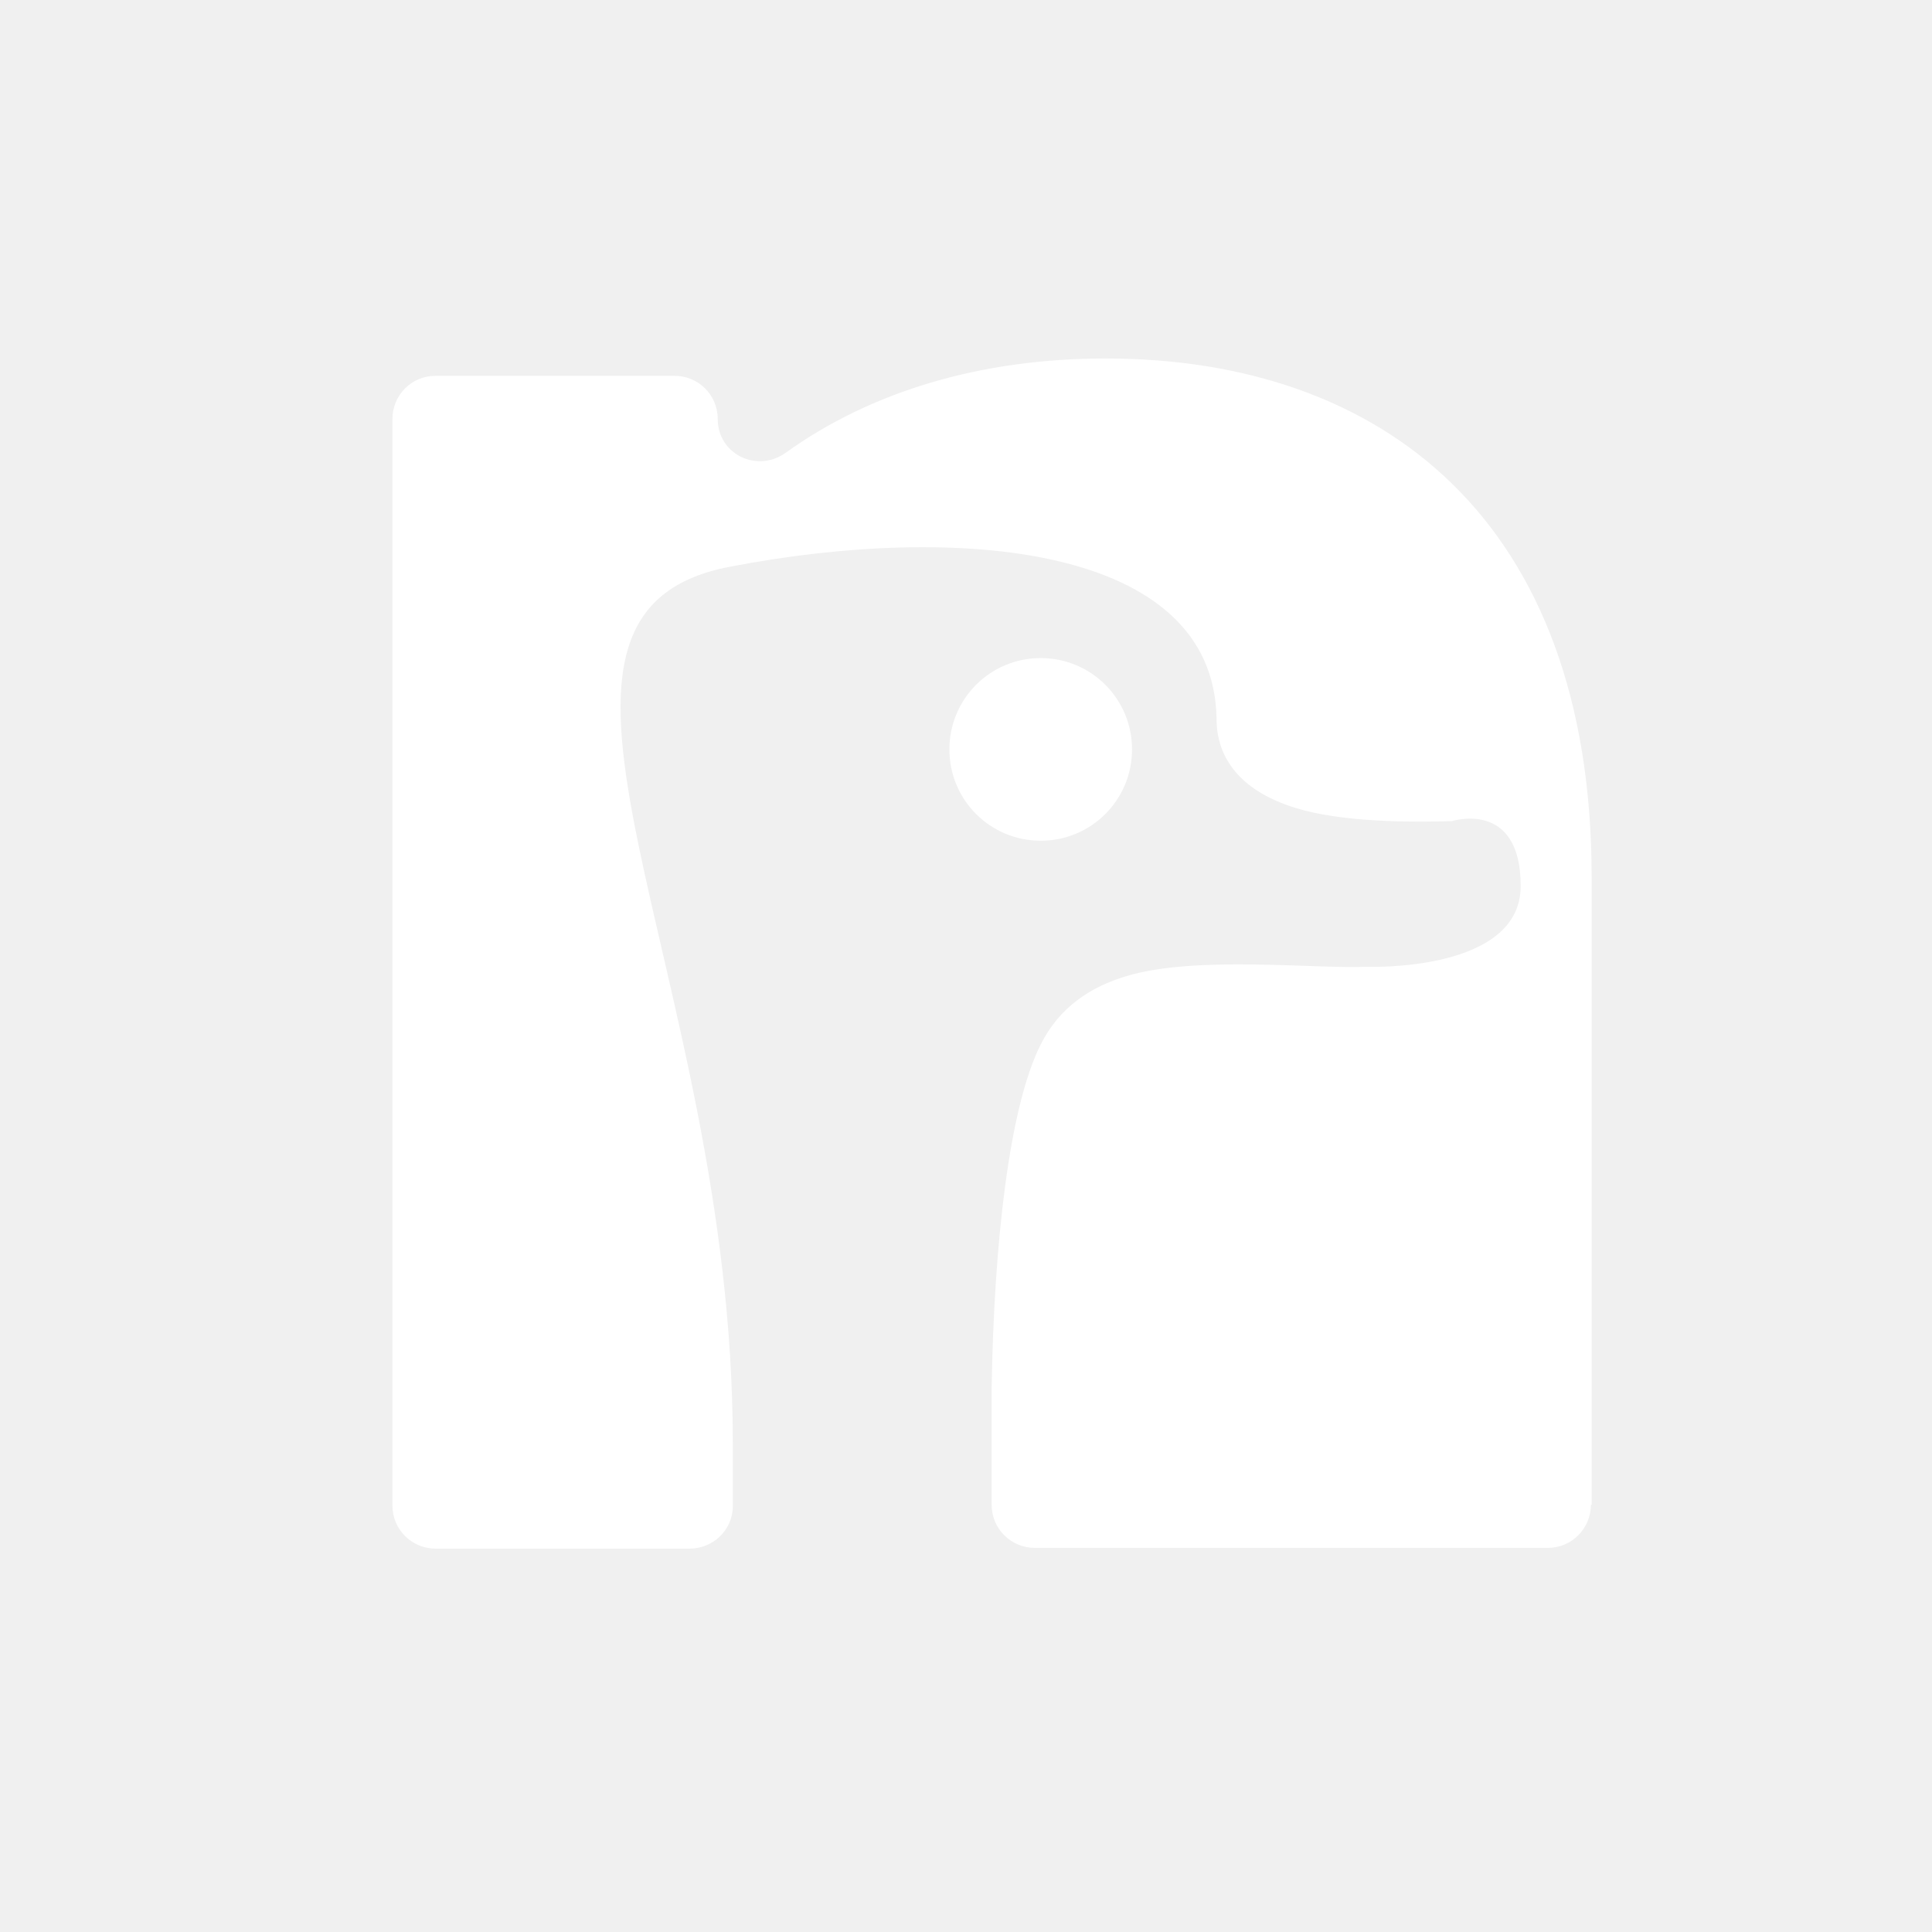
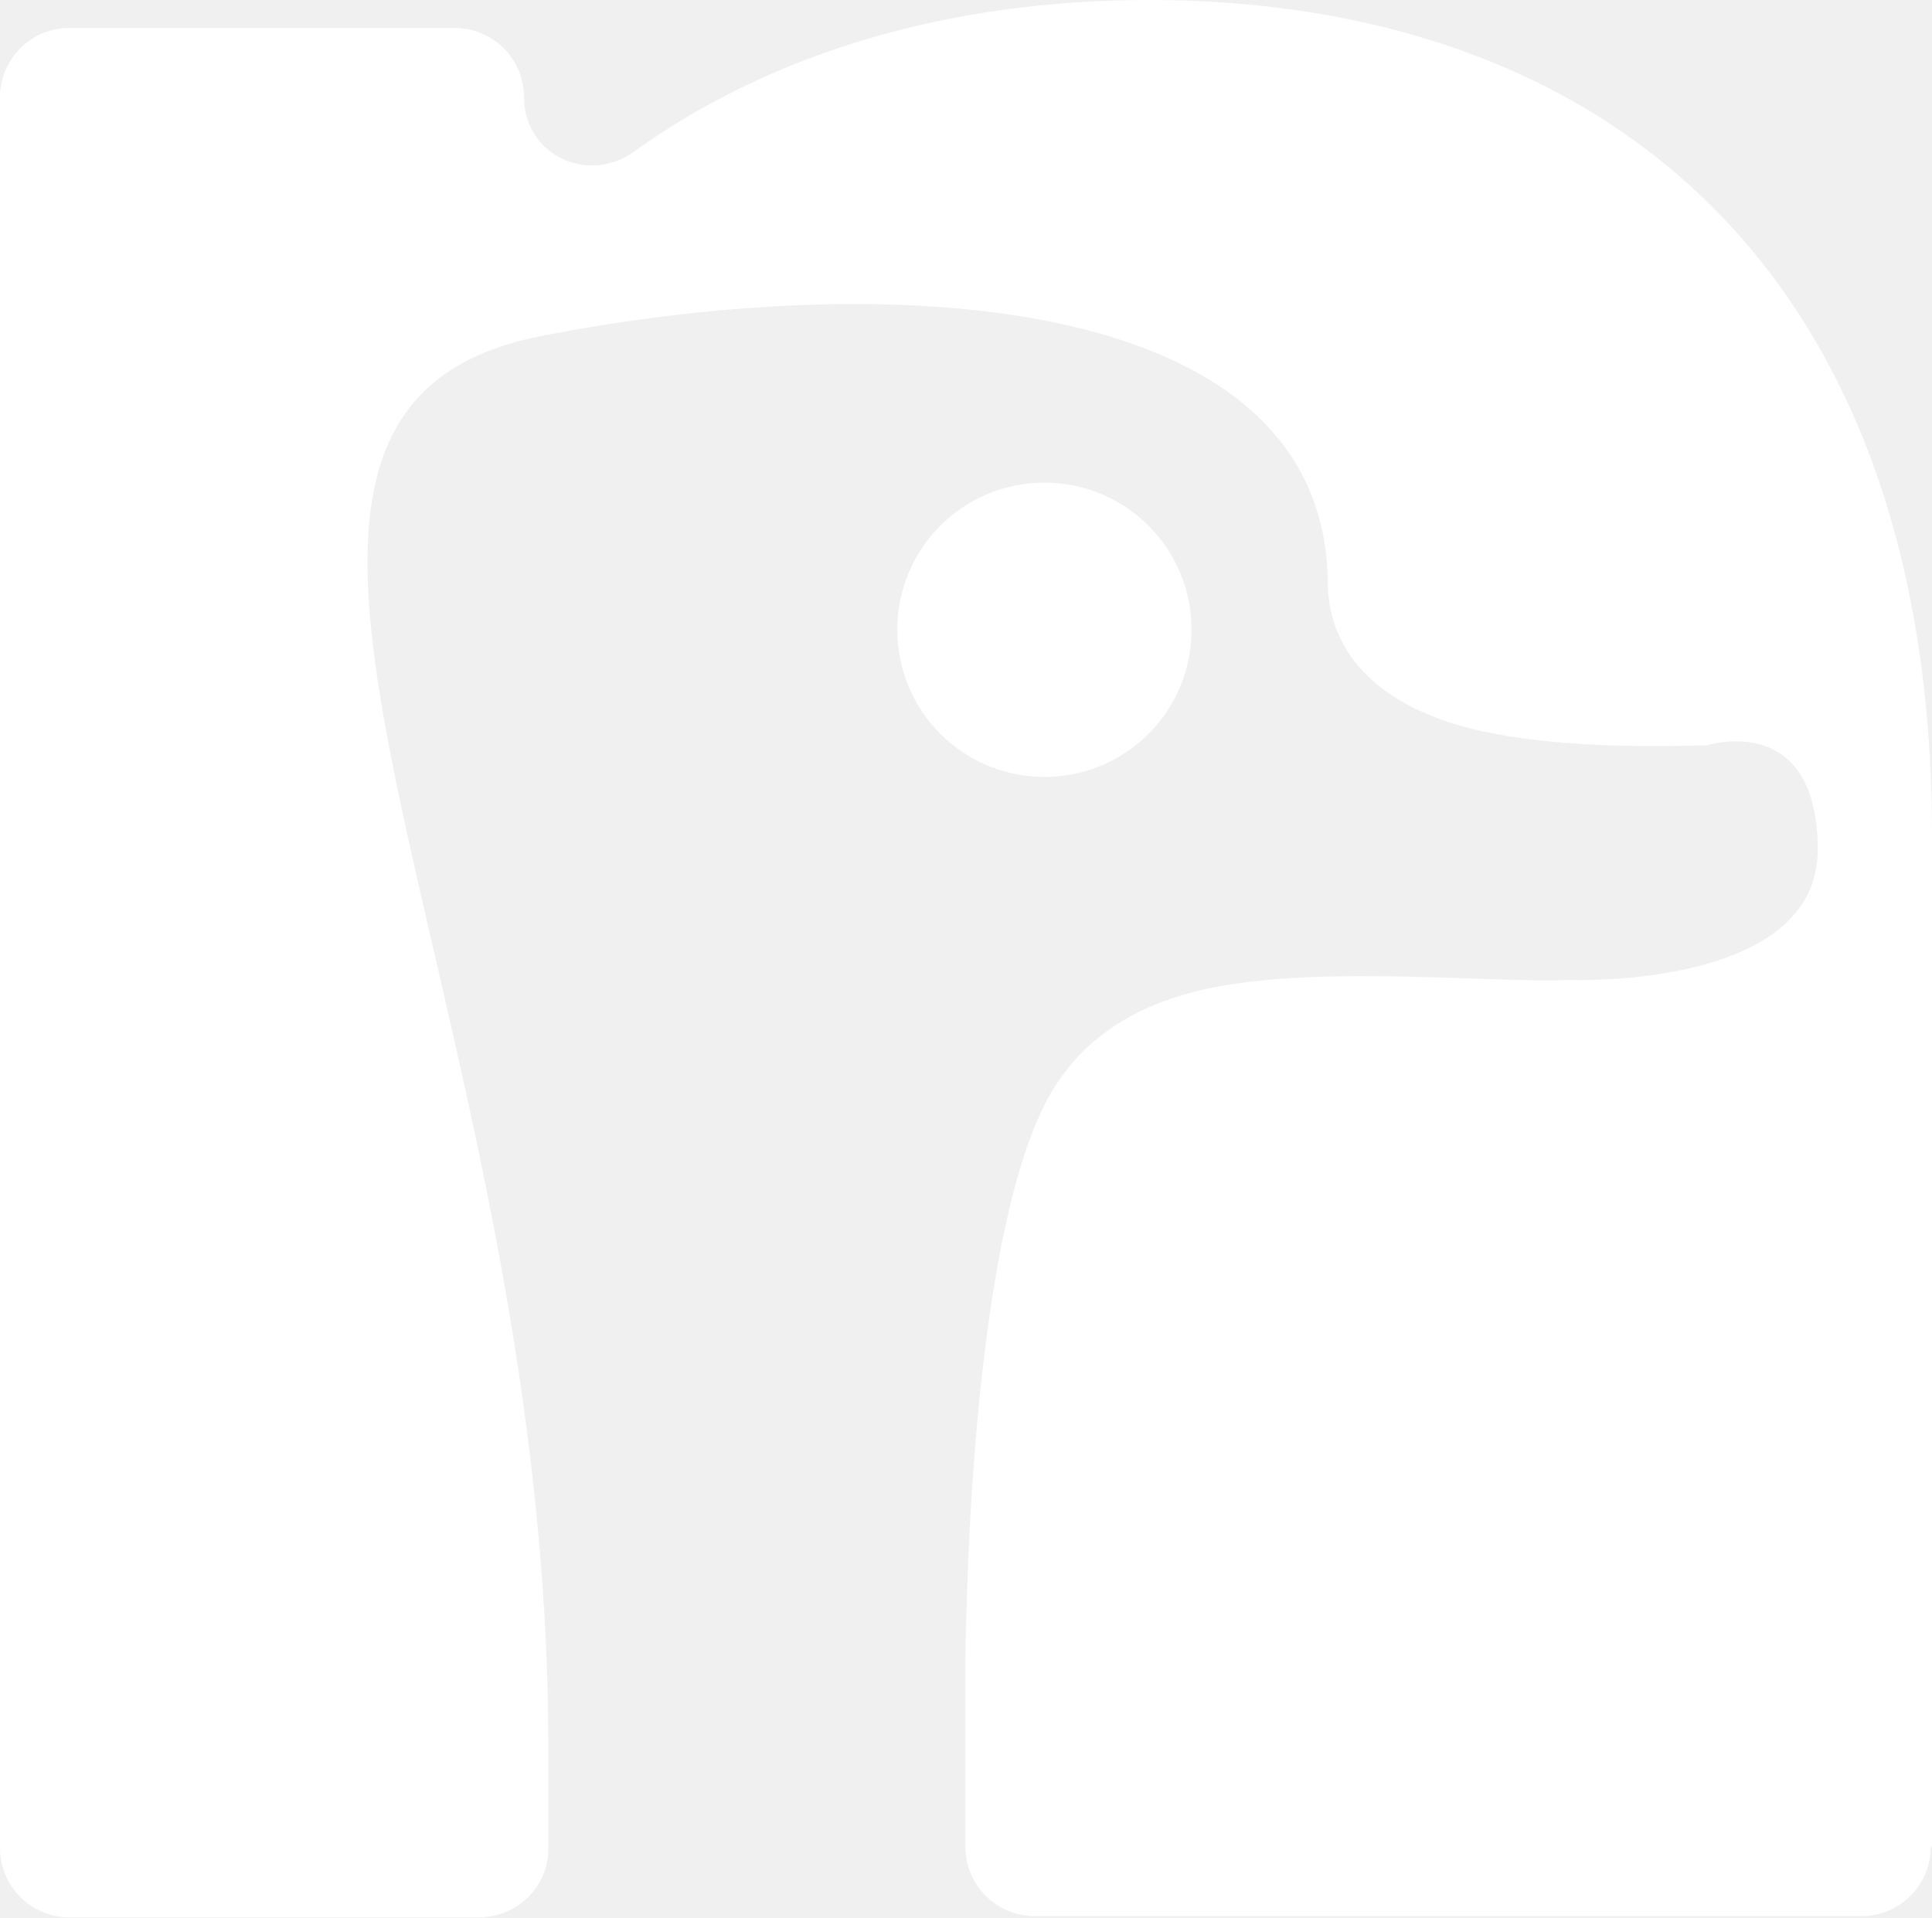
- <svg xmlns="http://www.w3.org/2000/svg" viewBox="0 0 256 256">
-   <path fill="#fff" d="M210.8 199.4c0 3.1-2.5 5.7-5.7 5.7h-68c-3.1 0-5.7-2.5-5.7-5.7v-15.5c.3-19 2.3-37.2 6.5-45.5 2.5-5 6.7-7.7 11.5-9.1 9.1-2.7 24.9-.9 31.7-1.2 0 0 20.4.8 20.4-10.7s-9.1-8.6-9.1-8.6c-10 .3-17.7-.4-22.6-2.4-8.3-3.3-8.6-9.2-8.6-11.2-.4-23.1-34.5-25.9-64.5-20.1-32.8 6.2.4 53.3.4 116.1v8.4c0 3.1-2.6 5.6-5.7 5.6H57.7c-3.1 0-5.7-2.5-5.7-5.7v-144c0-3.1 2.5-5.7 5.7-5.7h31.7c3.1 0 5.7 2.5 5.7 5.7 0 4.7 5.2 7.2 9 4.5 11.4-8.2 26-12.5 42.4-12.5 36.6 0 64.4 21.4 64.4 68.7v83.2ZM150 99.3c0-6.7-5.4-12.1-12.1-12.1s-12.1 5.4-12.1 12.1 5.4 12.1 12.1 12.1S150 106 150 99.3Z" />
+ <svg xmlns="http://www.w3.org/2000/svg" viewBox="0 0 158.9 157.7" version="1.1" id="svg1" width="158.9" height="157.7">
+   <defs id="defs1" />
+   <path fill="#ffffff" d="m 158.8,151.9 c 0,3.1 -2.5,5.7 -5.7,5.7 h -68 c -3.1,0 -5.7,-2.5 -5.7,-5.7 v -15.5 c 0.3,-19 2.3,-37.2 6.5,-45.5 2.5,-5 6.7,-7.7 11.5,-9.1 9.1,-2.7 24.9,-0.9 31.7,-1.2 0,0 20.4,0.8 20.4,-10.7 0,-11.5 -9.1,-8.6 -9.1,-8.6 -10,0.3 -17.7,-0.4 -22.6,-2.4 -8.3,-3.3 -8.6,-9.2 -8.6,-11.2 -0.4,-23.1 -34.5,-25.9 -64.5,-20.1 -32.8,6.2 0.4,53.3 0.4,116.1 v 8.4 c 0,3.1 -2.6,5.6 -5.7,5.6 H 5.7 C 2.6,157.7 0,155.2 0,152 V 8 C 0,4.9 2.5,2.3 5.7,2.3 h 31.7 c 3.1,0 5.7,2.5 5.7,5.7 0,4.7 5.2,7.2 9,4.5 C 63.5,4.3 78.1,0 94.5,0 c 36.6,0 64.4,21.4 64.4,68.7 v 83.2 z M 98,51.8 c 0,-6.7 -5.4,-12.1 -12.1,-12.1 -6.7,0 -12.1,5.4 -12.1,12.1 0,6.7 5.4,12.1 12.1,12.1 6.7,0 12.1,-5.4 12.1,-12.1 z" id="path1" />
</svg>
